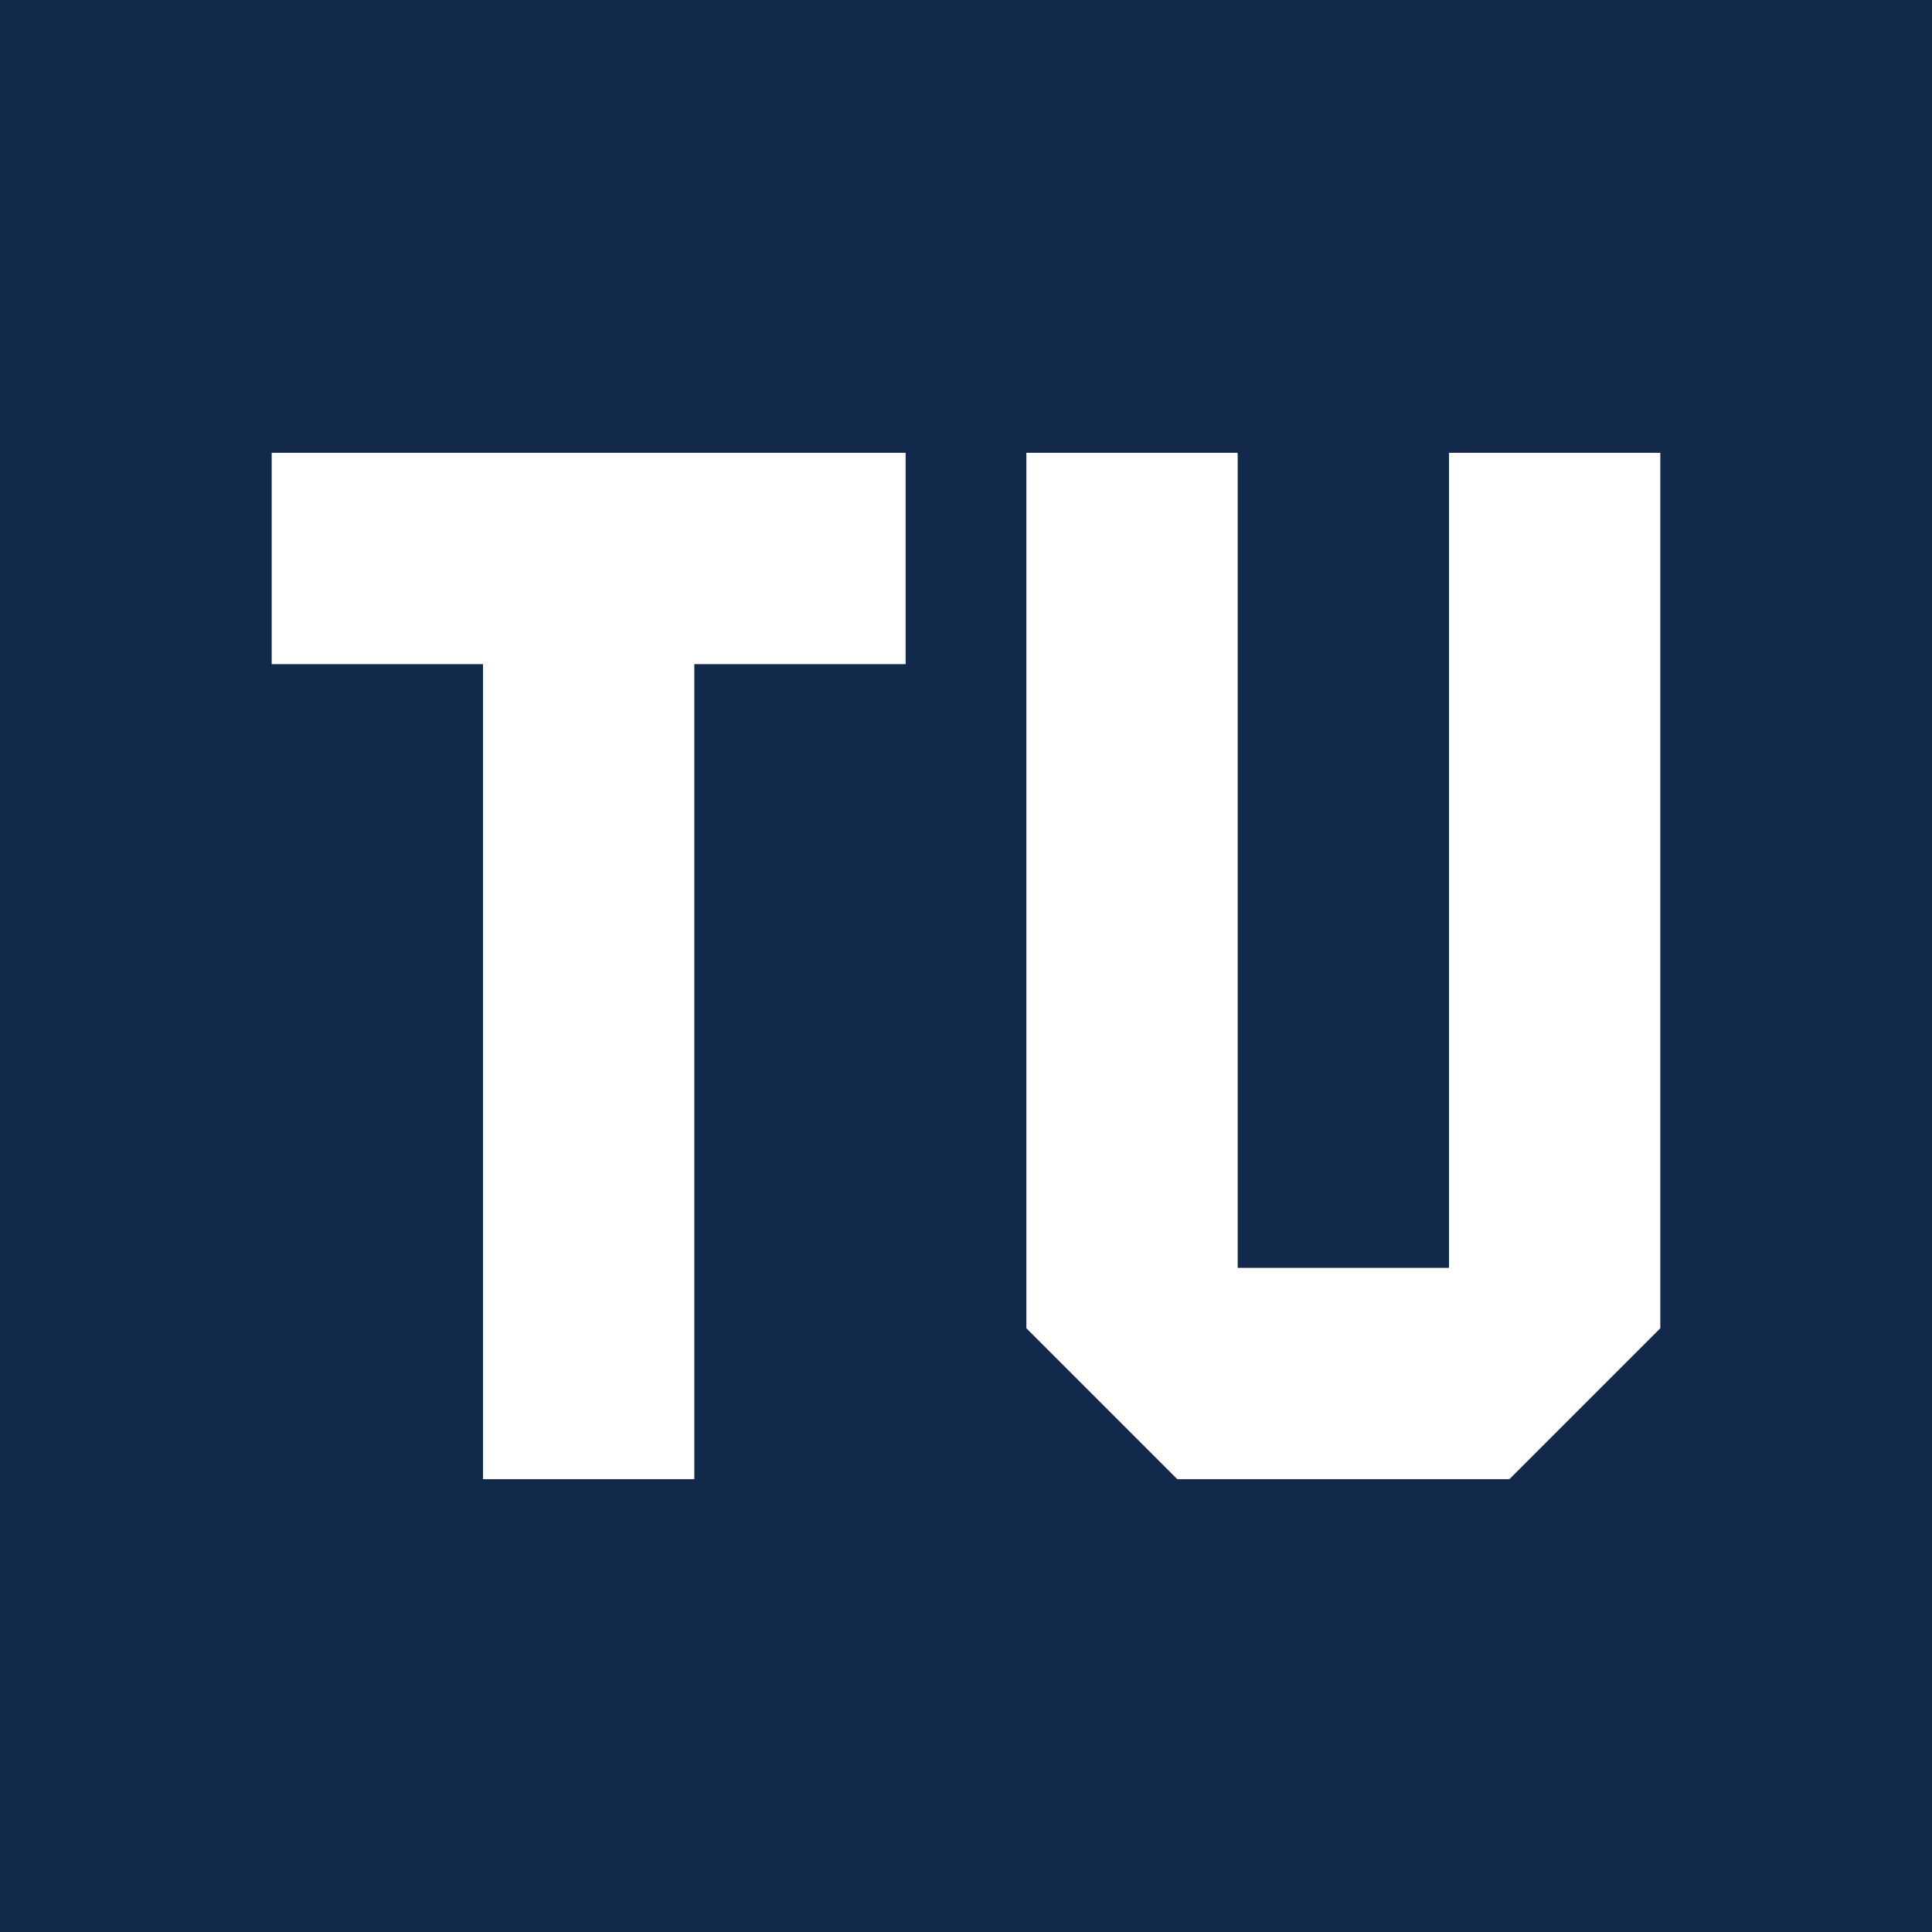
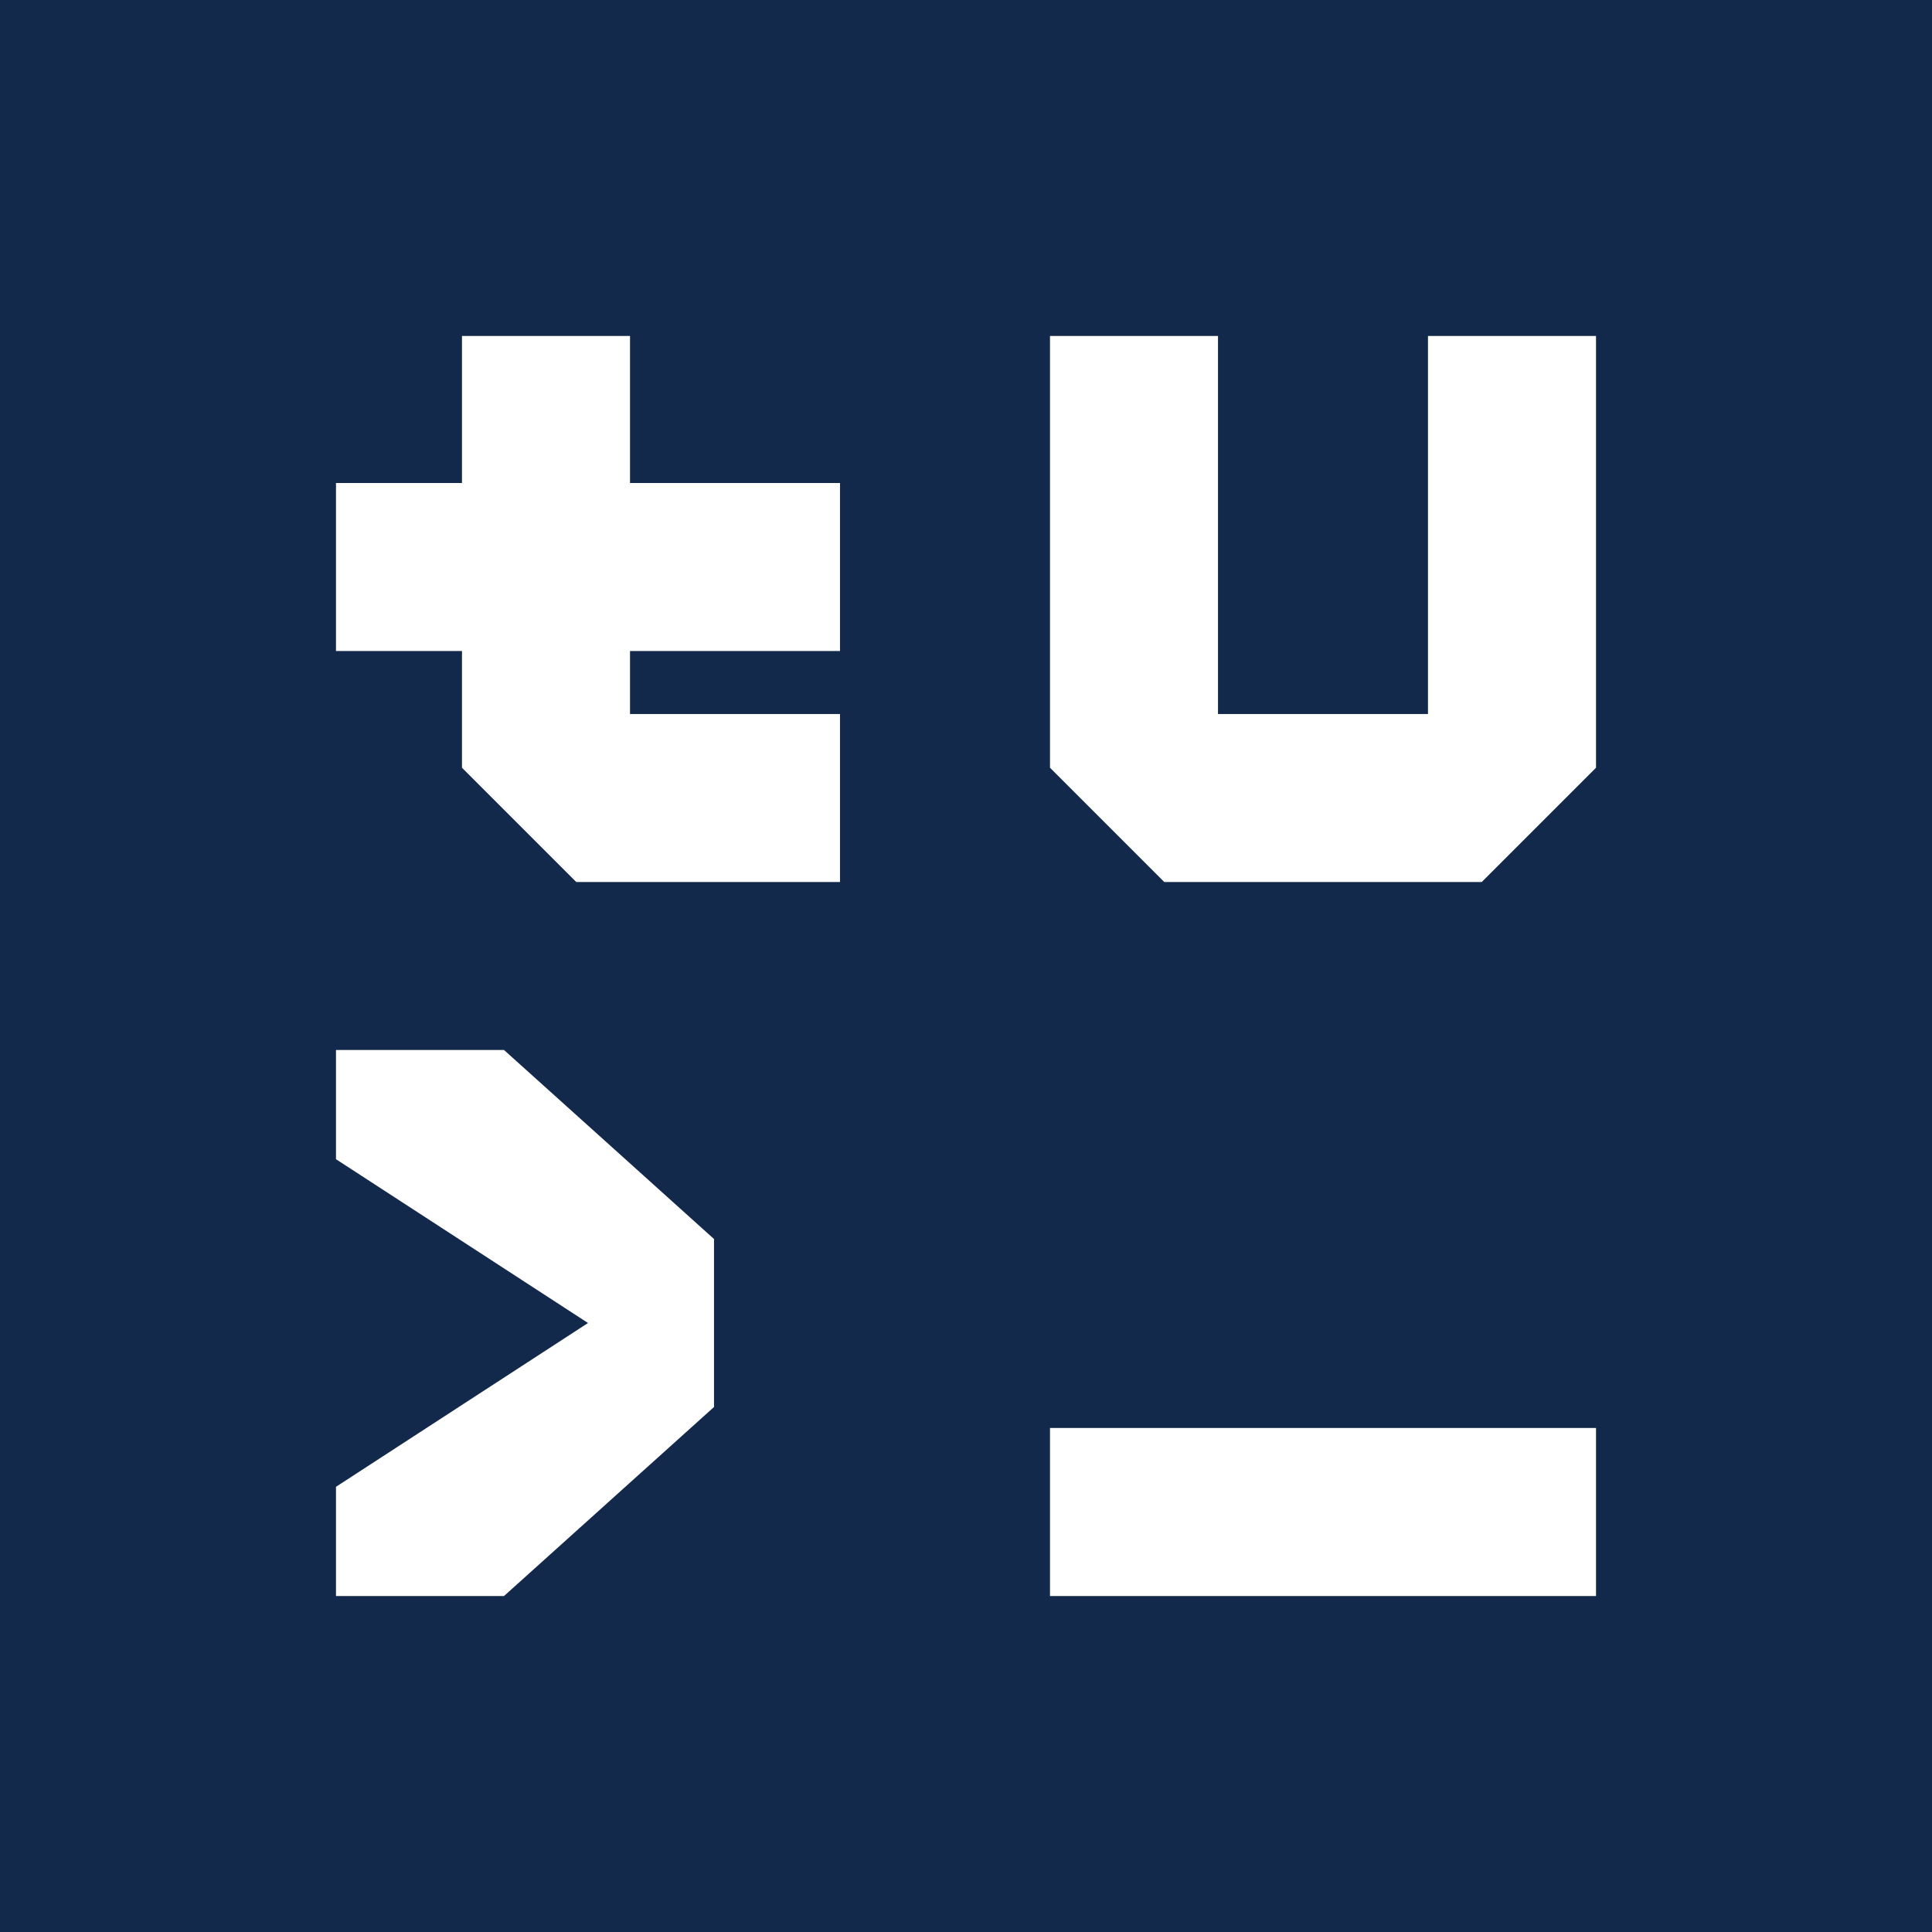
<svg xmlns="http://www.w3.org/2000/svg" width="40" height="40" viewBox="0 0 512 512" fill="none">
  <path d="M512 0H0V512H512V0Z" fill="#13294B" />
-   <path d="M72 120H240V176H184V392H128V176H72V120ZM272 120H328V336H384V120H440V352L400 392H312L272 352V120Z" fill="white" />
+   <path d="M122.43 89.04L166.96 89.04L166.96 128L222.61 128L222.61 172.52L166.96 172.52L166.96 189.22L222.61 189.22L222.61 233.74L152.71 233.74L122.43 203.46L122.43 172.52L89.04 172.52L89.04 128L122.43 128ZM278.26 89.04L322.78 89.04L322.78 189.22L378.43 189.22L378.43 89.04L422.96 89.04L422.96 203.46L392.68 233.74L308.54 233.74L278.26 203.46ZM89.04 278.26L133.57 278.26L189.22 328.35L189.22 372.87L133.57 422.96L89.04 422.96L89.04 394.02L155.83 350.61L89.04 307.2ZM278.26 378.43L422.96 378.43L422.96 422.96L278.26 422.96Z" fill="white" fill-rule="evenodd" />
</svg>
